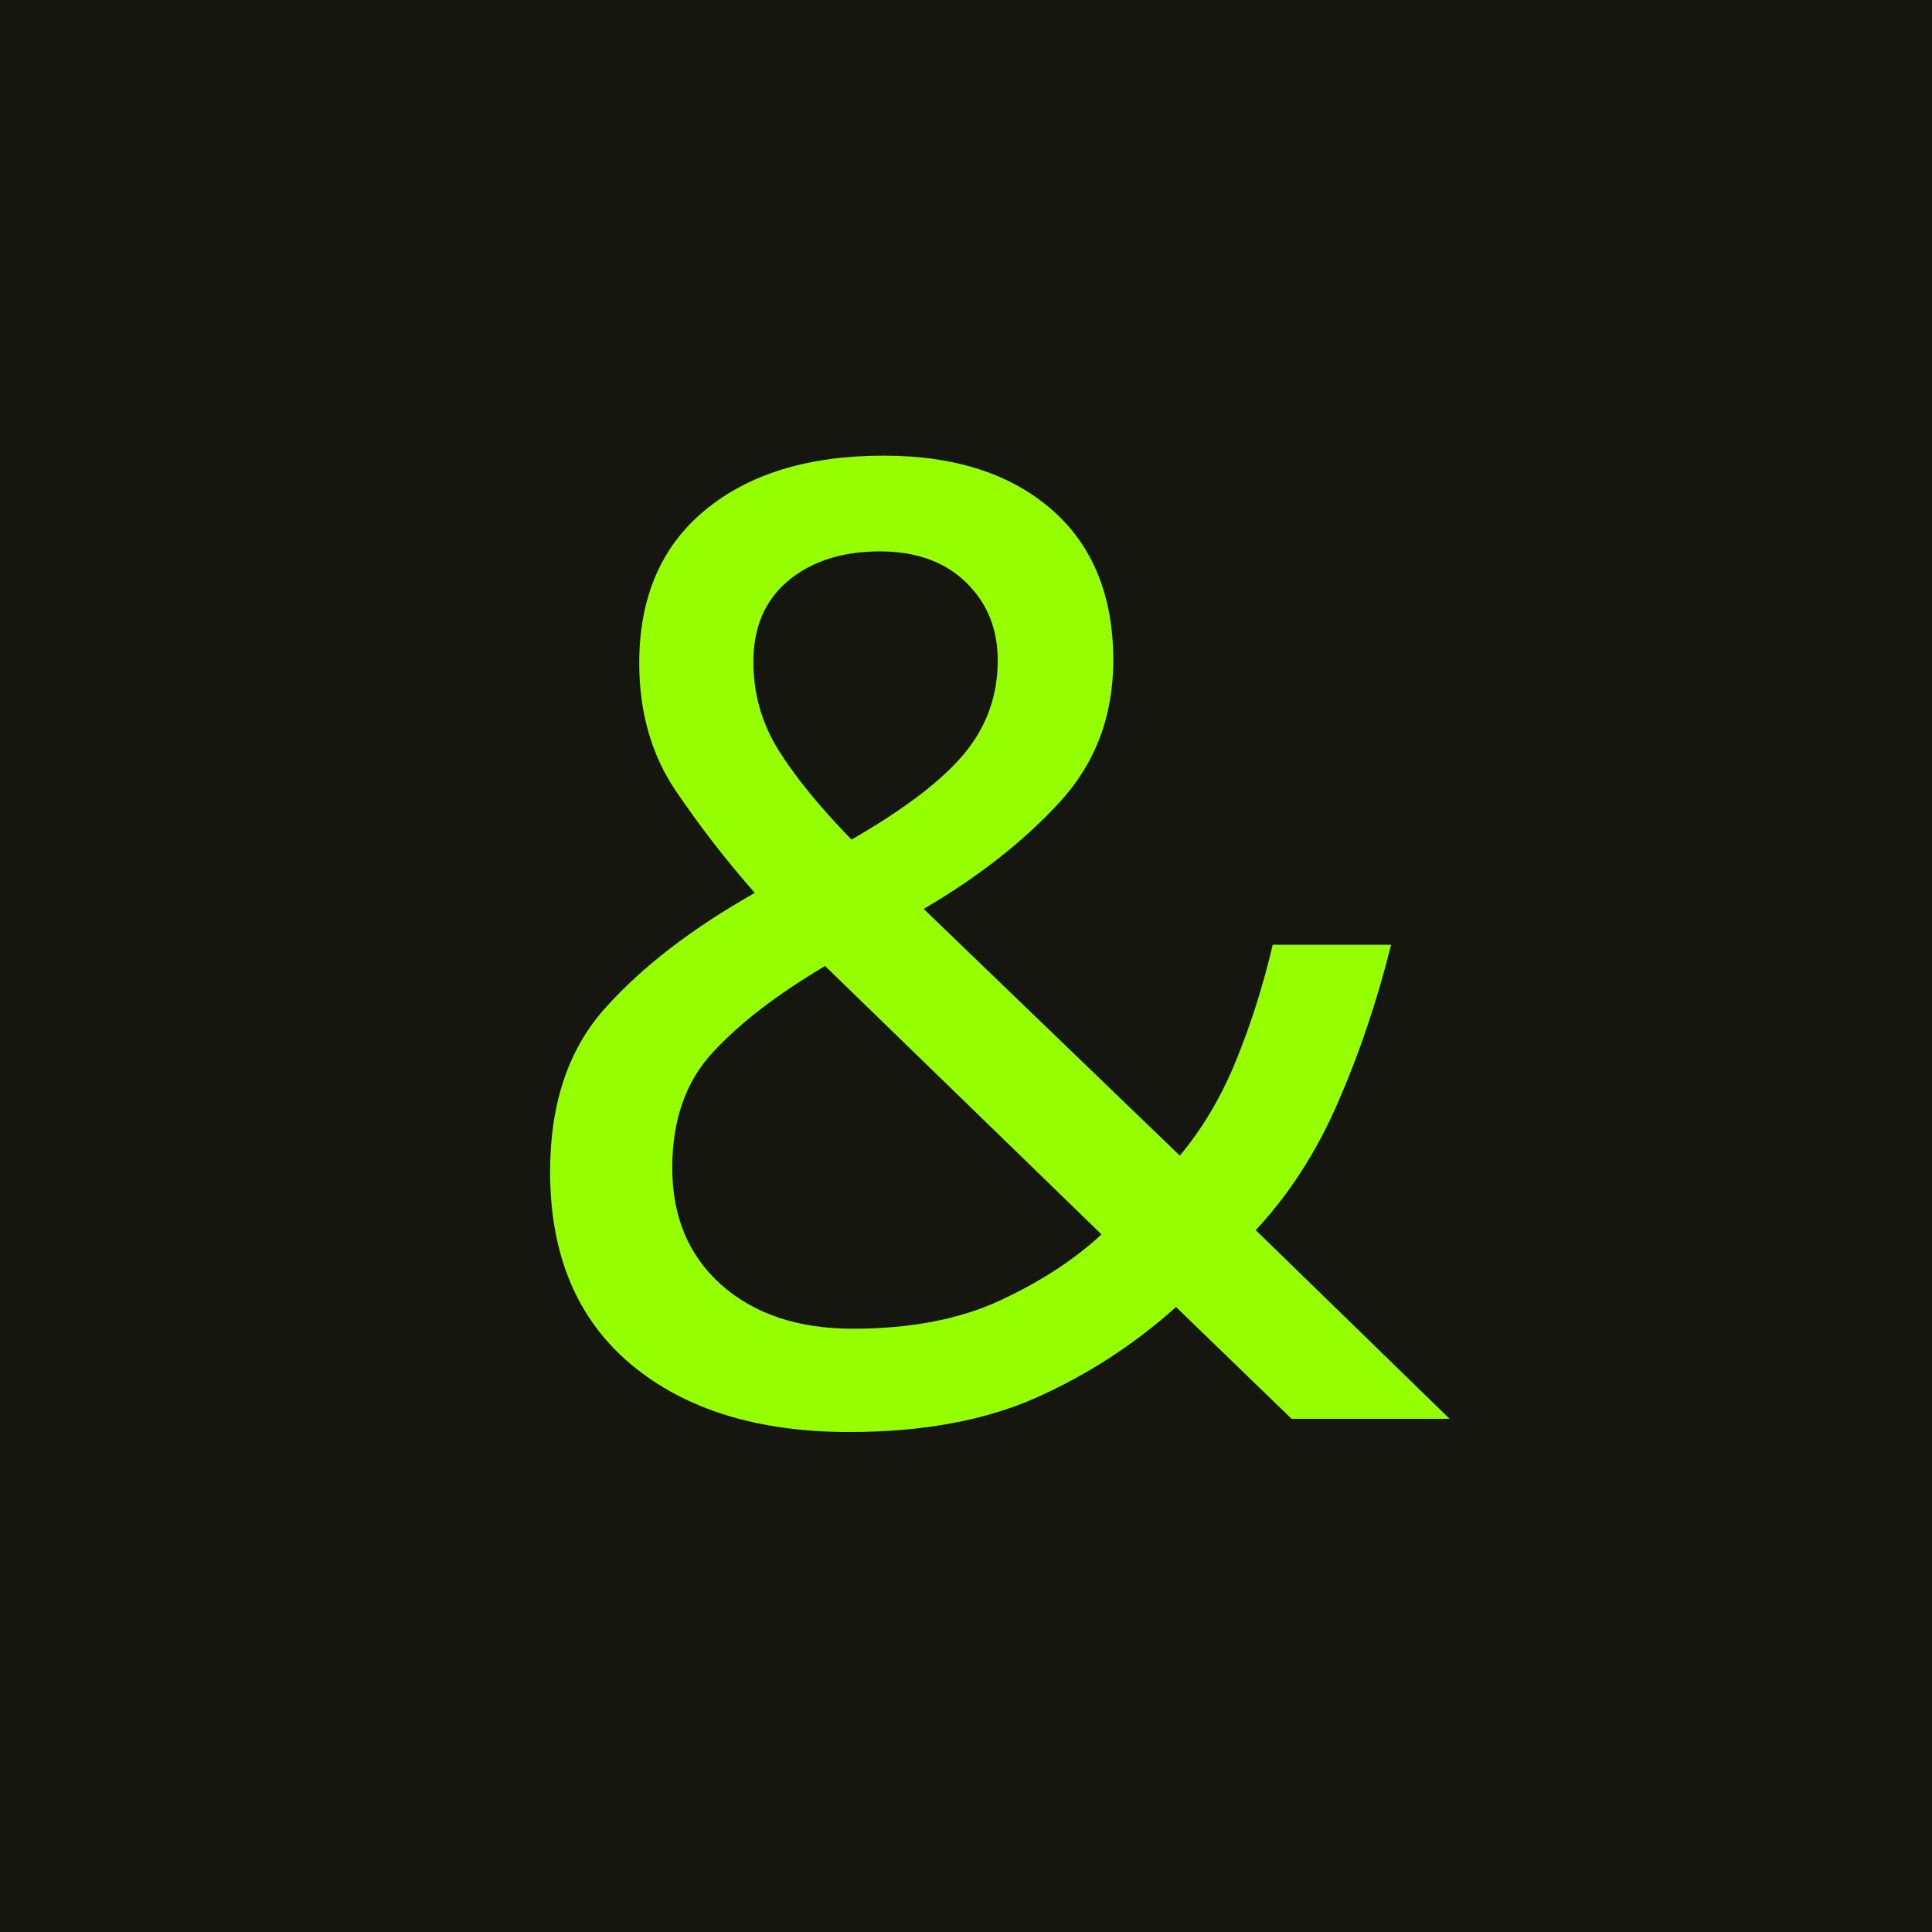
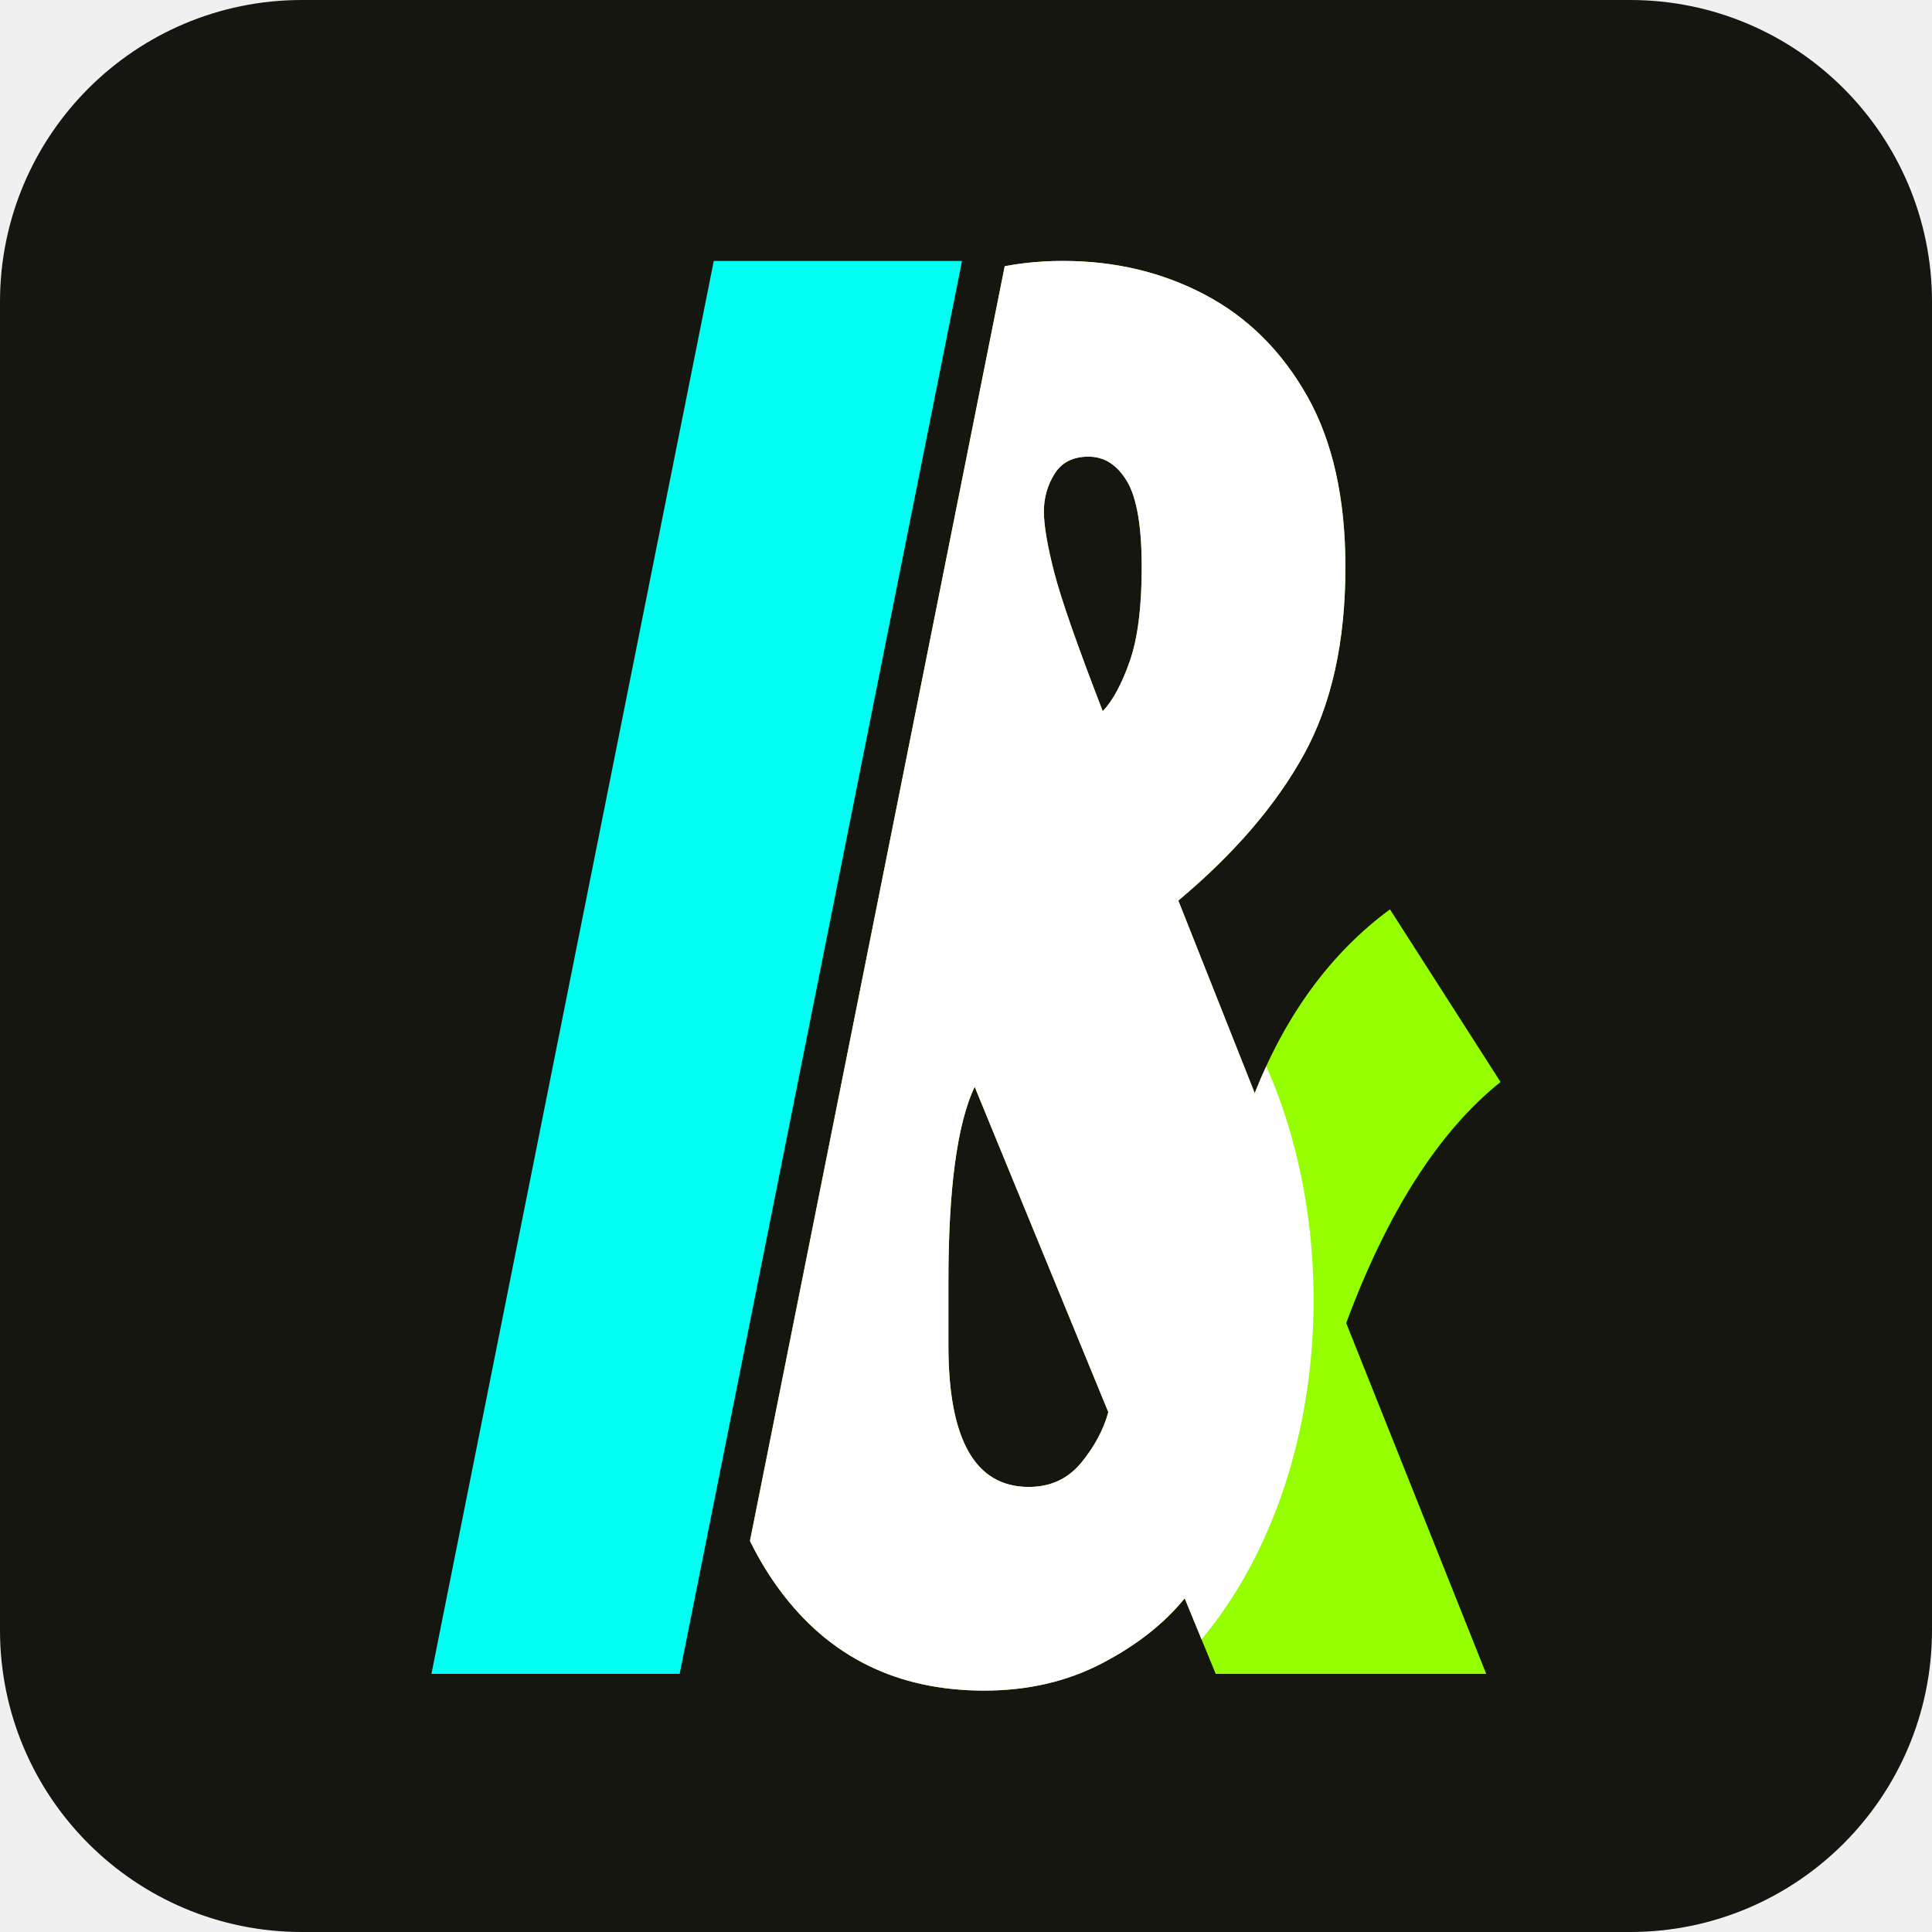
- <svg xmlns="http://www.w3.org/2000/svg" viewBox="0 0 64 64">
-   <rect width="64" height="64" fill="#14160f" />
-   <text x="32" y="47" text-anchor="middle" font-family="Impact,Arial Black,sans-serif" font-size="44" fill="#95FF00">&amp;</text>
+ <svg xmlns="http://www.w3.org/2000/svg" viewBox="0 0 64 64" width="64" height="64">
+   <rect width="64" height="64" rx="10" fill="#14160f" />
+   <g transform="translate(22.43,55.45) scale(0.02635504,-0.02635504)">
+     <clipPath id="sm2">
+       <path d="M46.2 -60 L2400 -60 L2400 1900 L437.9 1900 Z" />
+     </clipPath>
+     <clipPath id="low2">
+       <rect x="-1200" y="-200" width="4000" height="765" />
+     </clipPath>
+     <clipPath id="lp2">
+       <rect x="-1200" y="965" width="4000" height="1100" />
+       <path d="M-1200 555 L796.0 555 L630.0 972 L-1200 972 Z" />
+       <ellipse cx="400" cy="470" rx="400" ry="560" clip-path="url(#low2)" />
+     </clipPath>
+     <path d="M386 -21Q222 -21 128.5 106.0Q35 233 35 456Q35 615 63.5 720.0Q92 825 143.0 895.0Q194 965 260 1017L252 1037Q210 1141 178.5 1235.5Q147 1330 147 1430Q147 1531 190.0 1609.0Q233 1687 309.5 1731.5Q386 1776 485 1776Q583 1776 663.5 1733.5Q744 1691 792.0 1606.0Q840 1521 840 1391Q840 1250 787.5 1155.0Q735 1060 630 972L726 730Q785 879 896 961L1035 744Q919 651 841 441L1017 0H677L638 95Q599 47 533.5 13.0Q468 -21 386 -21ZM461 1461Q461 1435 474.0 1384.5Q487 1334 535 1210Q554 1230 569.0 1273.0Q584 1316 584 1391Q584 1468 565.5 1499.0Q547 1530 517 1530Q488 1530 474.5 1508.5Q461 1487 461 1461ZM341 413Q341 235 442 235Q483 235 508.0 265.5Q533 296 542 329L374 738Q341 668 341 493Z" fill="#95FF00" clip-path="url(#sm2)" />
+     <g clip-path="url(#sm2)">
+       <path d="M386 -21Q222 -21 128.5 106.0Q35 233 35 456Q35 615 63.5 720.0Q92 825 143.0 895.0Q194 965 260 1017L252 1037Q210 1141 178.5 1235.5Q147 1330 147 1430Q147 1531 190.0 1609.0Q233 1687 309.5 1731.5Q386 1776 485 1776Q583 1776 663.5 1733.5Q744 1691 792.0 1606.0Q840 1521 840 1391Q840 1250 787.5 1155.0Q735 1060 630 972L726 730Q785 879 896 961L1035 744Q919 651 841 441L1017 0H677L638 95Q599 47 533.5 13.0Q468 -21 386 -21ZM461 1461Q461 1435 474.0 1384.5Q487 1334 535 1210Q554 1230 569.0 1273.0Q584 1316 584 1391Q584 1468 565.5 1499.0Q547 1530 517 1530Q488 1530 474.5 1508.5Q461 1487 461 1461ZM341 413Q341 235 442 235Q483 235 508.0 265.5Q533 296 542 329L374 738Q341 668 341 493Z" fill="#ffffff" clip-path="url(#lp2)" />
+     </g>
+     <path d="M-308.8 0 L3.2 0 L358.1 1776 L46.1 1776 Z" fill="#00FFF3" />
+   </g>
</svg>
